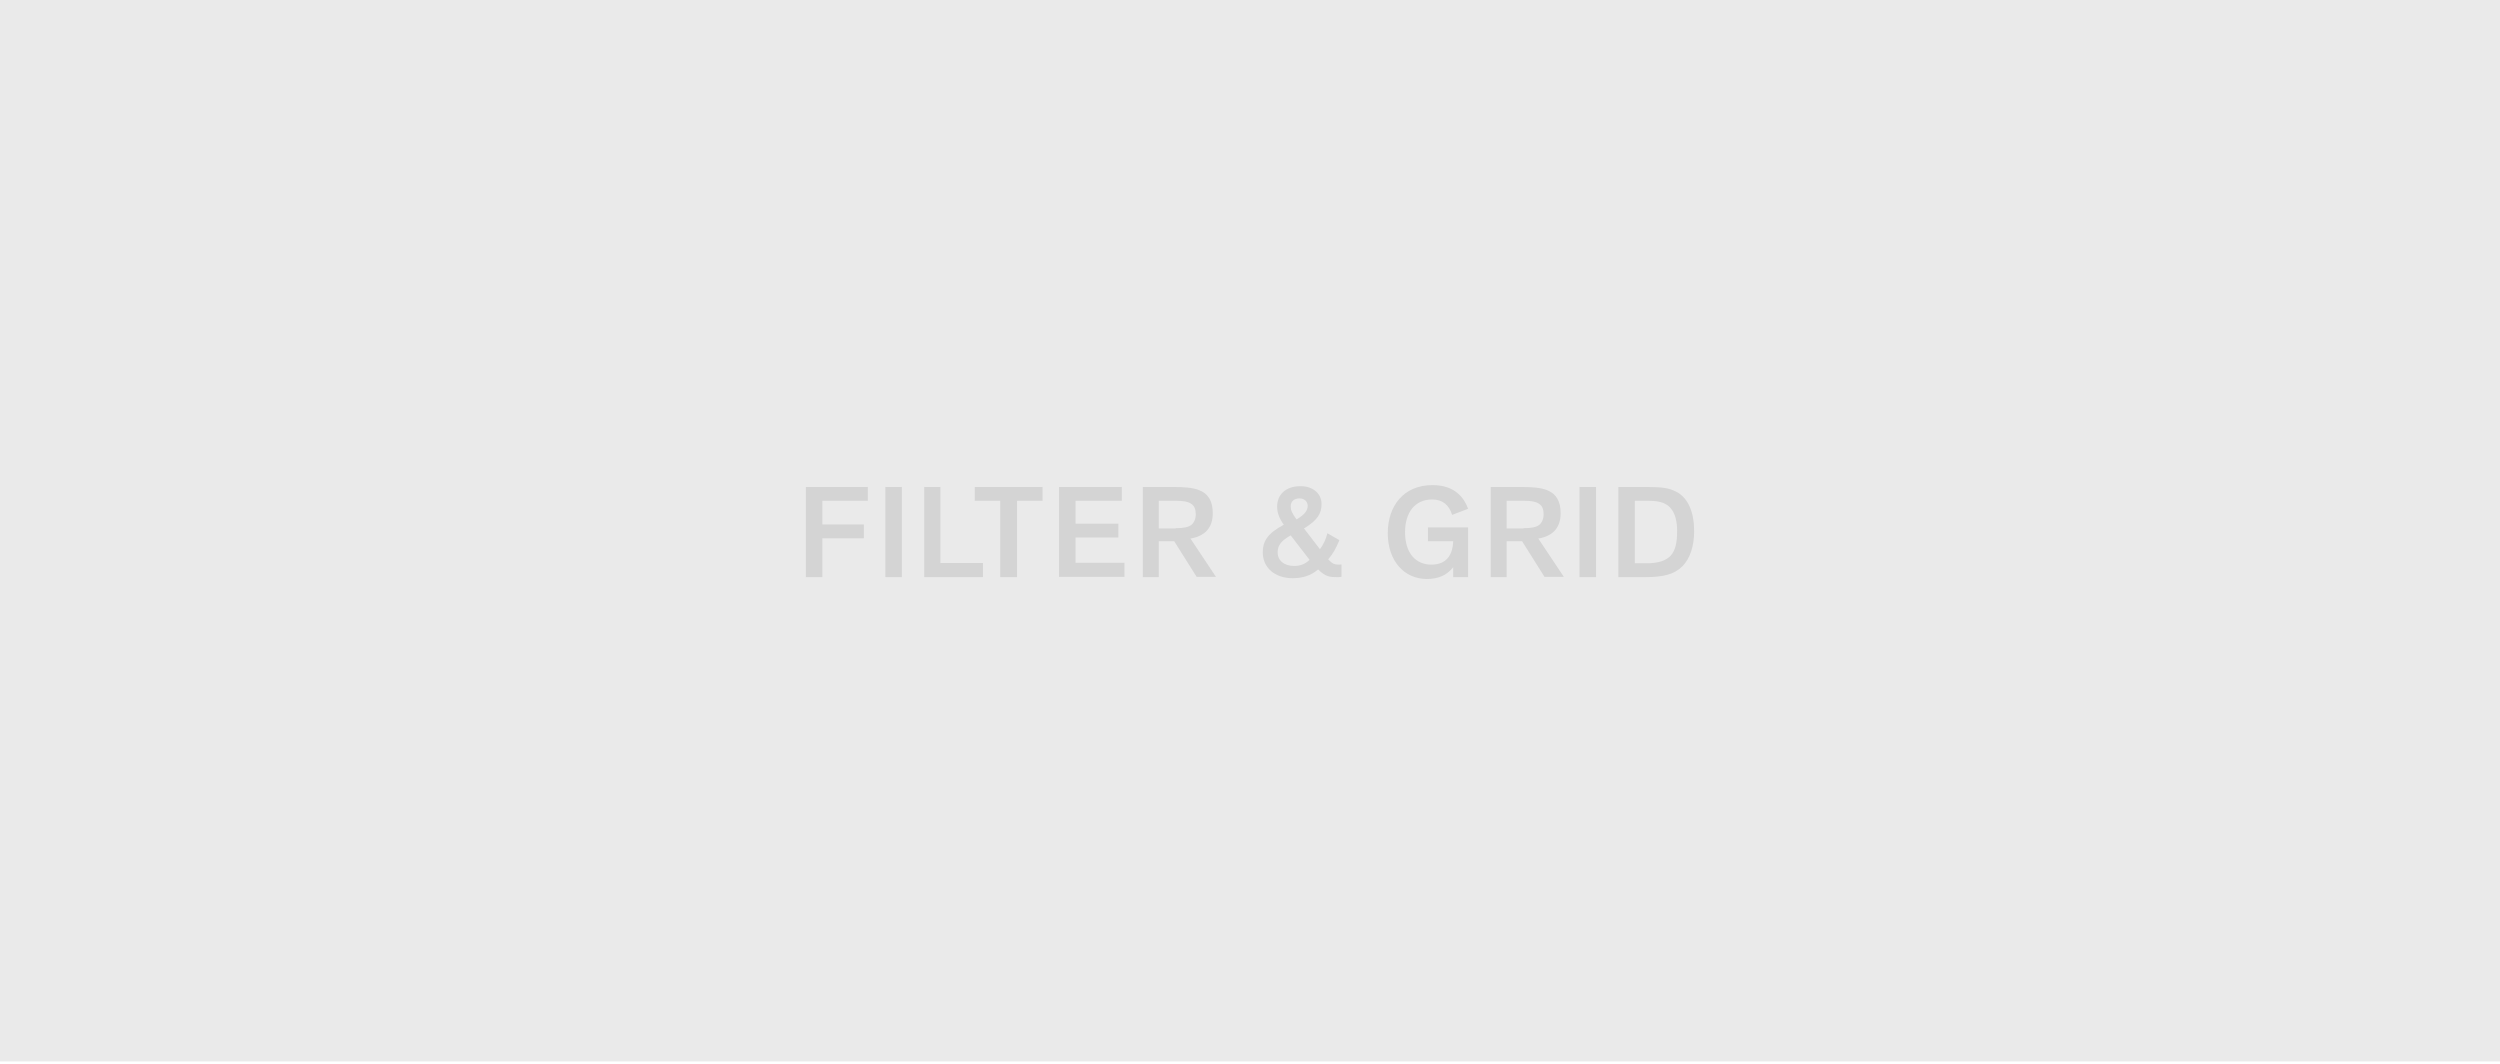
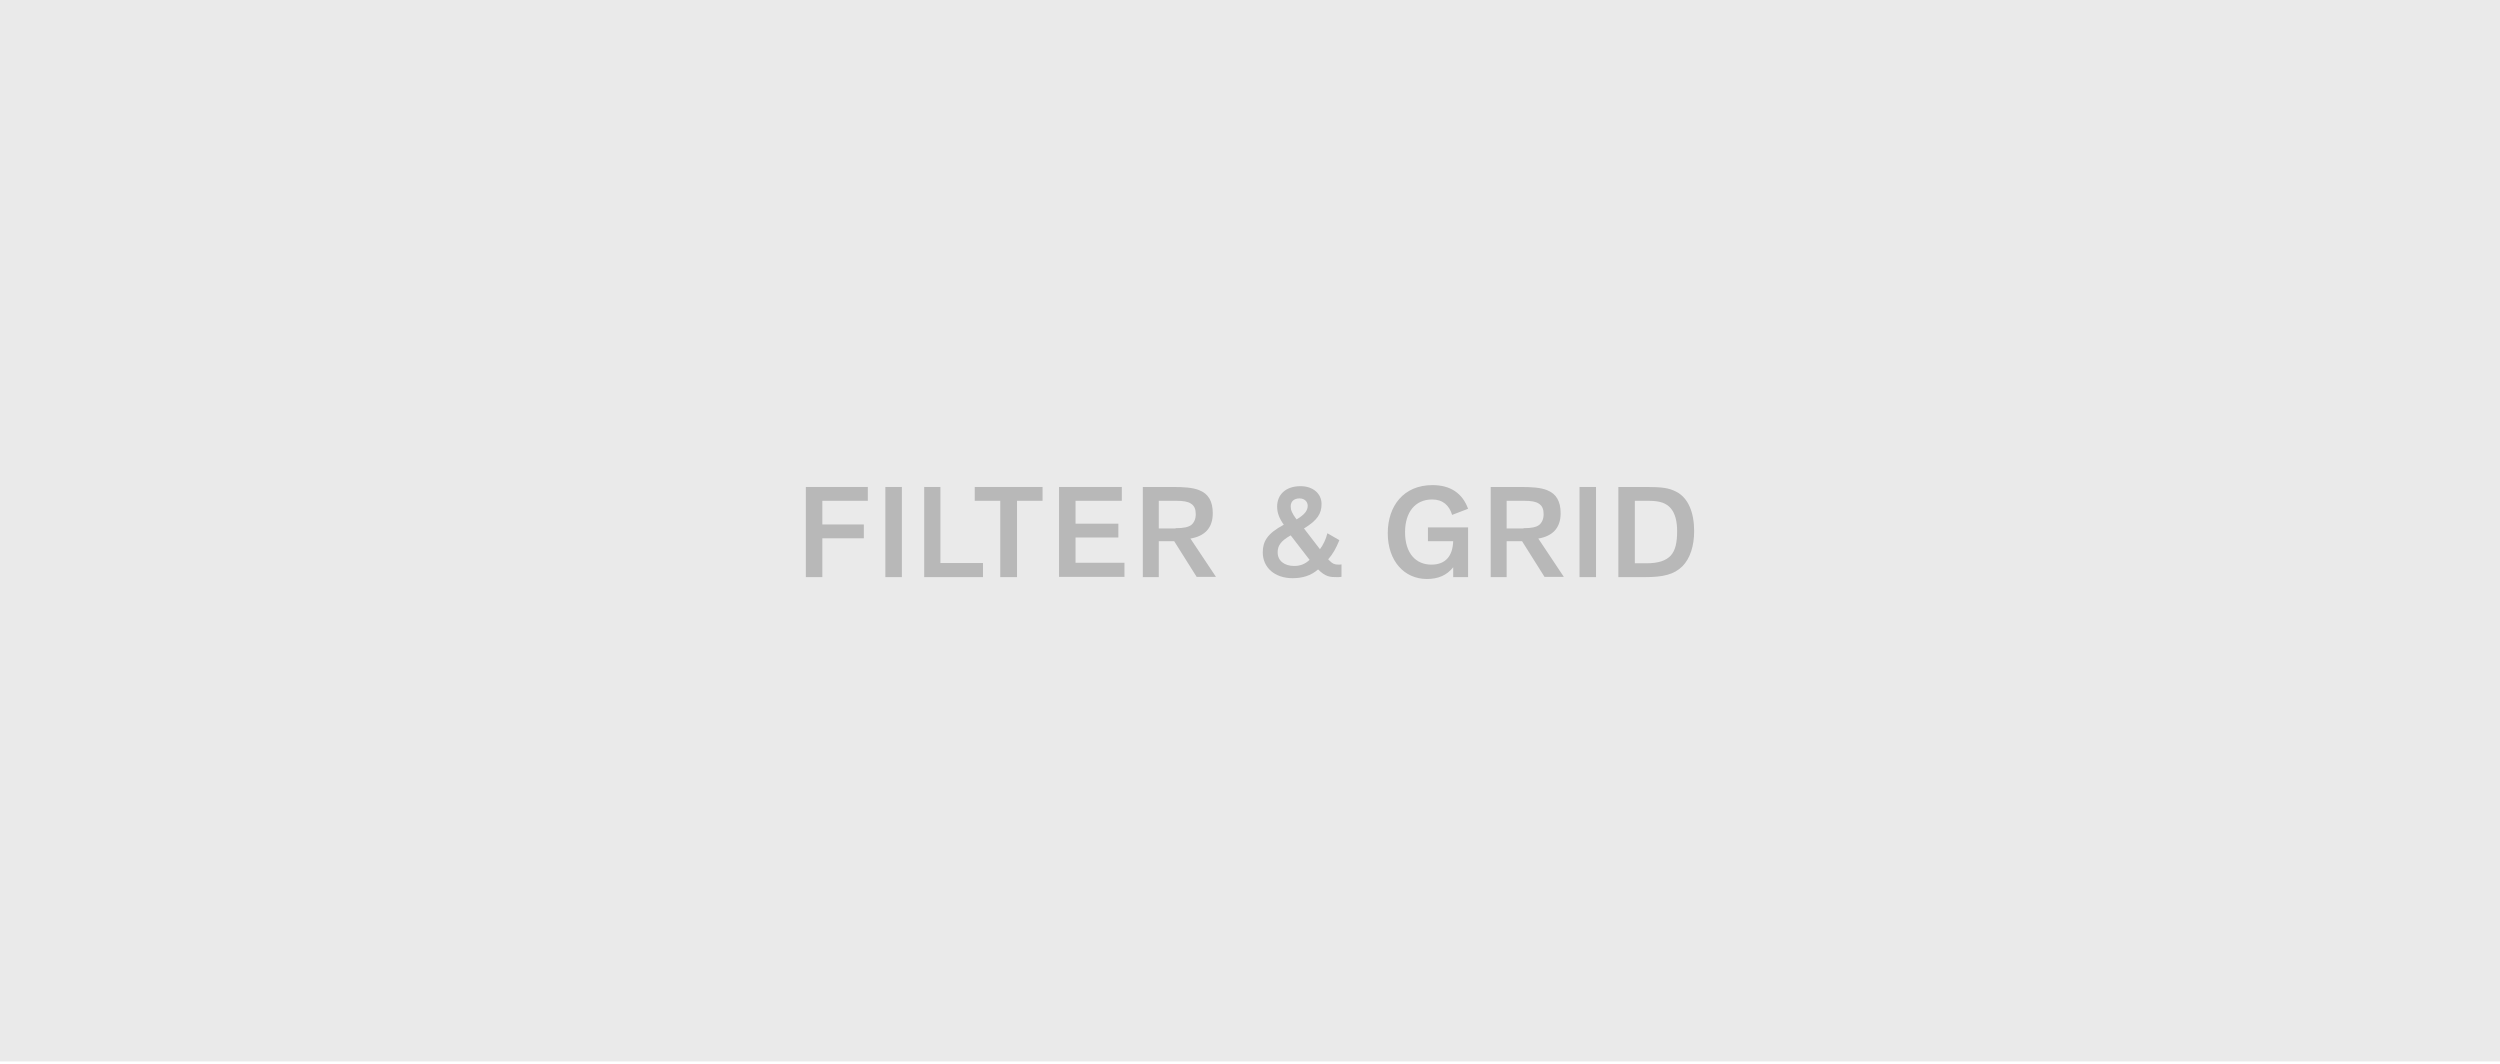
<svg xmlns="http://www.w3.org/2000/svg" version="1.1" id="Ebene_1" x="0px" y="0px" viewBox="0 0 940 400" style="enable-background:new 0 0 940 400;" xml:space="preserve">
  <style type="text/css">
	.st0{fill-rule:evenodd;clip-rule:evenodd;fill:#eaeaea;}
- 	.st1{fill:#d4d4d4;}
+ 	.st1{fill:#b8b8b8;}
</style>
  <rect id="image" class="st0" width="940" height="399.1" />
  <g>
    <path class="st1" d="M303,217v-33.9h23.3v5.2h-17.1v8.9h15.6v5.2h-15.6V217H303z" />
    <path class="st1" d="M339.1,217h-6.2v-33.9h6.2V217z" />
    <path class="st1" d="M347.5,217v-33.9h6.1v28.6h16v5.3H347.5z" />
    <path class="st1" d="M376.1,217v-28.7h-9.6v-5.2H392v5.2h-9.6V217H376.1z" />
    <path class="st1" d="M398.2,217v-33.9h23.6v5.2h-17.4v8.6h16.1v5.2h-16.1v9.5h18.4v5.3H398.2z" />
    <path class="st1" d="M450,217l-8.5-13.5h-5.8V217h-6v-33.9h11c4.4,0,7.7,0.2,10.2,1.2c3.5,1.4,5.1,4.2,5.1,8.7   c0,5.6-3.1,8.6-8.4,9.5l9.6,14.4H450z M442,198.6c3.1,0,4.8-0.4,5.9-1.2c1.1-0.9,1.7-2.3,1.7-4c0-1.8-0.4-3.2-1.9-4.1   c-1.1-0.7-2.8-1-5.5-1h-6.5v10.4H442z" />
    <path class="st1" d="M503.6,203.1c-1.2,3-2.5,5.3-4.2,7.2l0.6,0.6c1,1,1.7,1.4,3.3,1.4c0.3,0,0.8,0,1.1-0.1v4.7   c-0.6,0.1-1.3,0.1-1.8,0.1c-2.5,0-4.2-0.1-7-2.9c-2.7,2.4-6,3.3-9.6,3.3c-6.7,0-11.2-4-11.2-9.7c0-4.1,1.7-7.1,7.9-10.4   c-1.7-2.4-2.5-4.5-2.5-6.8c0-4.5,3.2-7.7,8.8-7.7c4.7,0,7.9,2.8,7.9,6.7c0,3.6-1.5,6.1-6.6,9.2l6,7.8c1.2-1.6,2.2-3.6,2.8-6   L503.6,203.1z M485.3,201.3c-3.9,2.2-4.9,4-4.9,6.4c0,3.2,2.6,5.1,6.2,5.1c2.3,0,4.1-0.7,5.8-2.3L485.3,201.3z M491.7,190.2   c0-1.6-1.2-2.8-3.1-2.8c-2.1,0-3.3,1.2-3.3,3c0,1.4,0.5,2.6,2.2,4.9C490.6,193.5,491.7,191.9,491.7,190.2z" />
    <path class="st1" d="M546.4,217v-3.7c-2.4,3-5.6,4.4-9.9,4.4c-8.5,0-14.7-6.8-14.7-17.2c0-10.3,6-18.1,16.8-18.1   c6.8,0,11.3,3.1,13.4,8.9l-6,2.3c-1.1-3.6-3.5-5.8-7.5-5.8c-6.4,0-10.2,4.8-10.2,12.3c0,8,4.1,12.2,9.9,12.2c5.4,0,8-3.3,8.2-8.8   h-9.5v-5.2h15.1V217H546.4z" />
    <path class="st1" d="M580.8,217l-8.5-13.5h-5.8V217h-6v-33.9h11c4.4,0,7.7,0.2,10.2,1.2c3.5,1.4,5.1,4.2,5.1,8.7   c0,5.6-3.1,8.6-8.4,9.5l9.6,14.4H580.8z M572.8,198.6c3.1,0,4.8-0.4,5.9-1.2c1.1-0.9,1.7-2.3,1.7-4c0-1.8-0.4-3.2-1.9-4.1   c-1.1-0.7-2.8-1-5.5-1h-6.5v10.4H572.8z" />
    <path class="st1" d="M600.1,217h-6.2v-33.9h6.2V217z" />
    <path class="st1" d="M608.6,183.1H619c6,0,8.5,0.4,11.1,1.7c4.7,2.3,6.9,7.9,6.9,14.9c0,5.5-1.5,10.3-4.4,13.2   c-3.1,3.1-7.2,4.1-14.1,4.1h-10V183.1z M619,211.8c4.6,0,7.4-1,9.2-2.9c1.8-2,2.4-5,2.4-9.2c0-3.6-0.7-6.7-2.5-8.7   c-1.6-1.7-3.6-2.7-8.3-2.7h-5.1v23.5H619z" />
  </g>
</svg>
